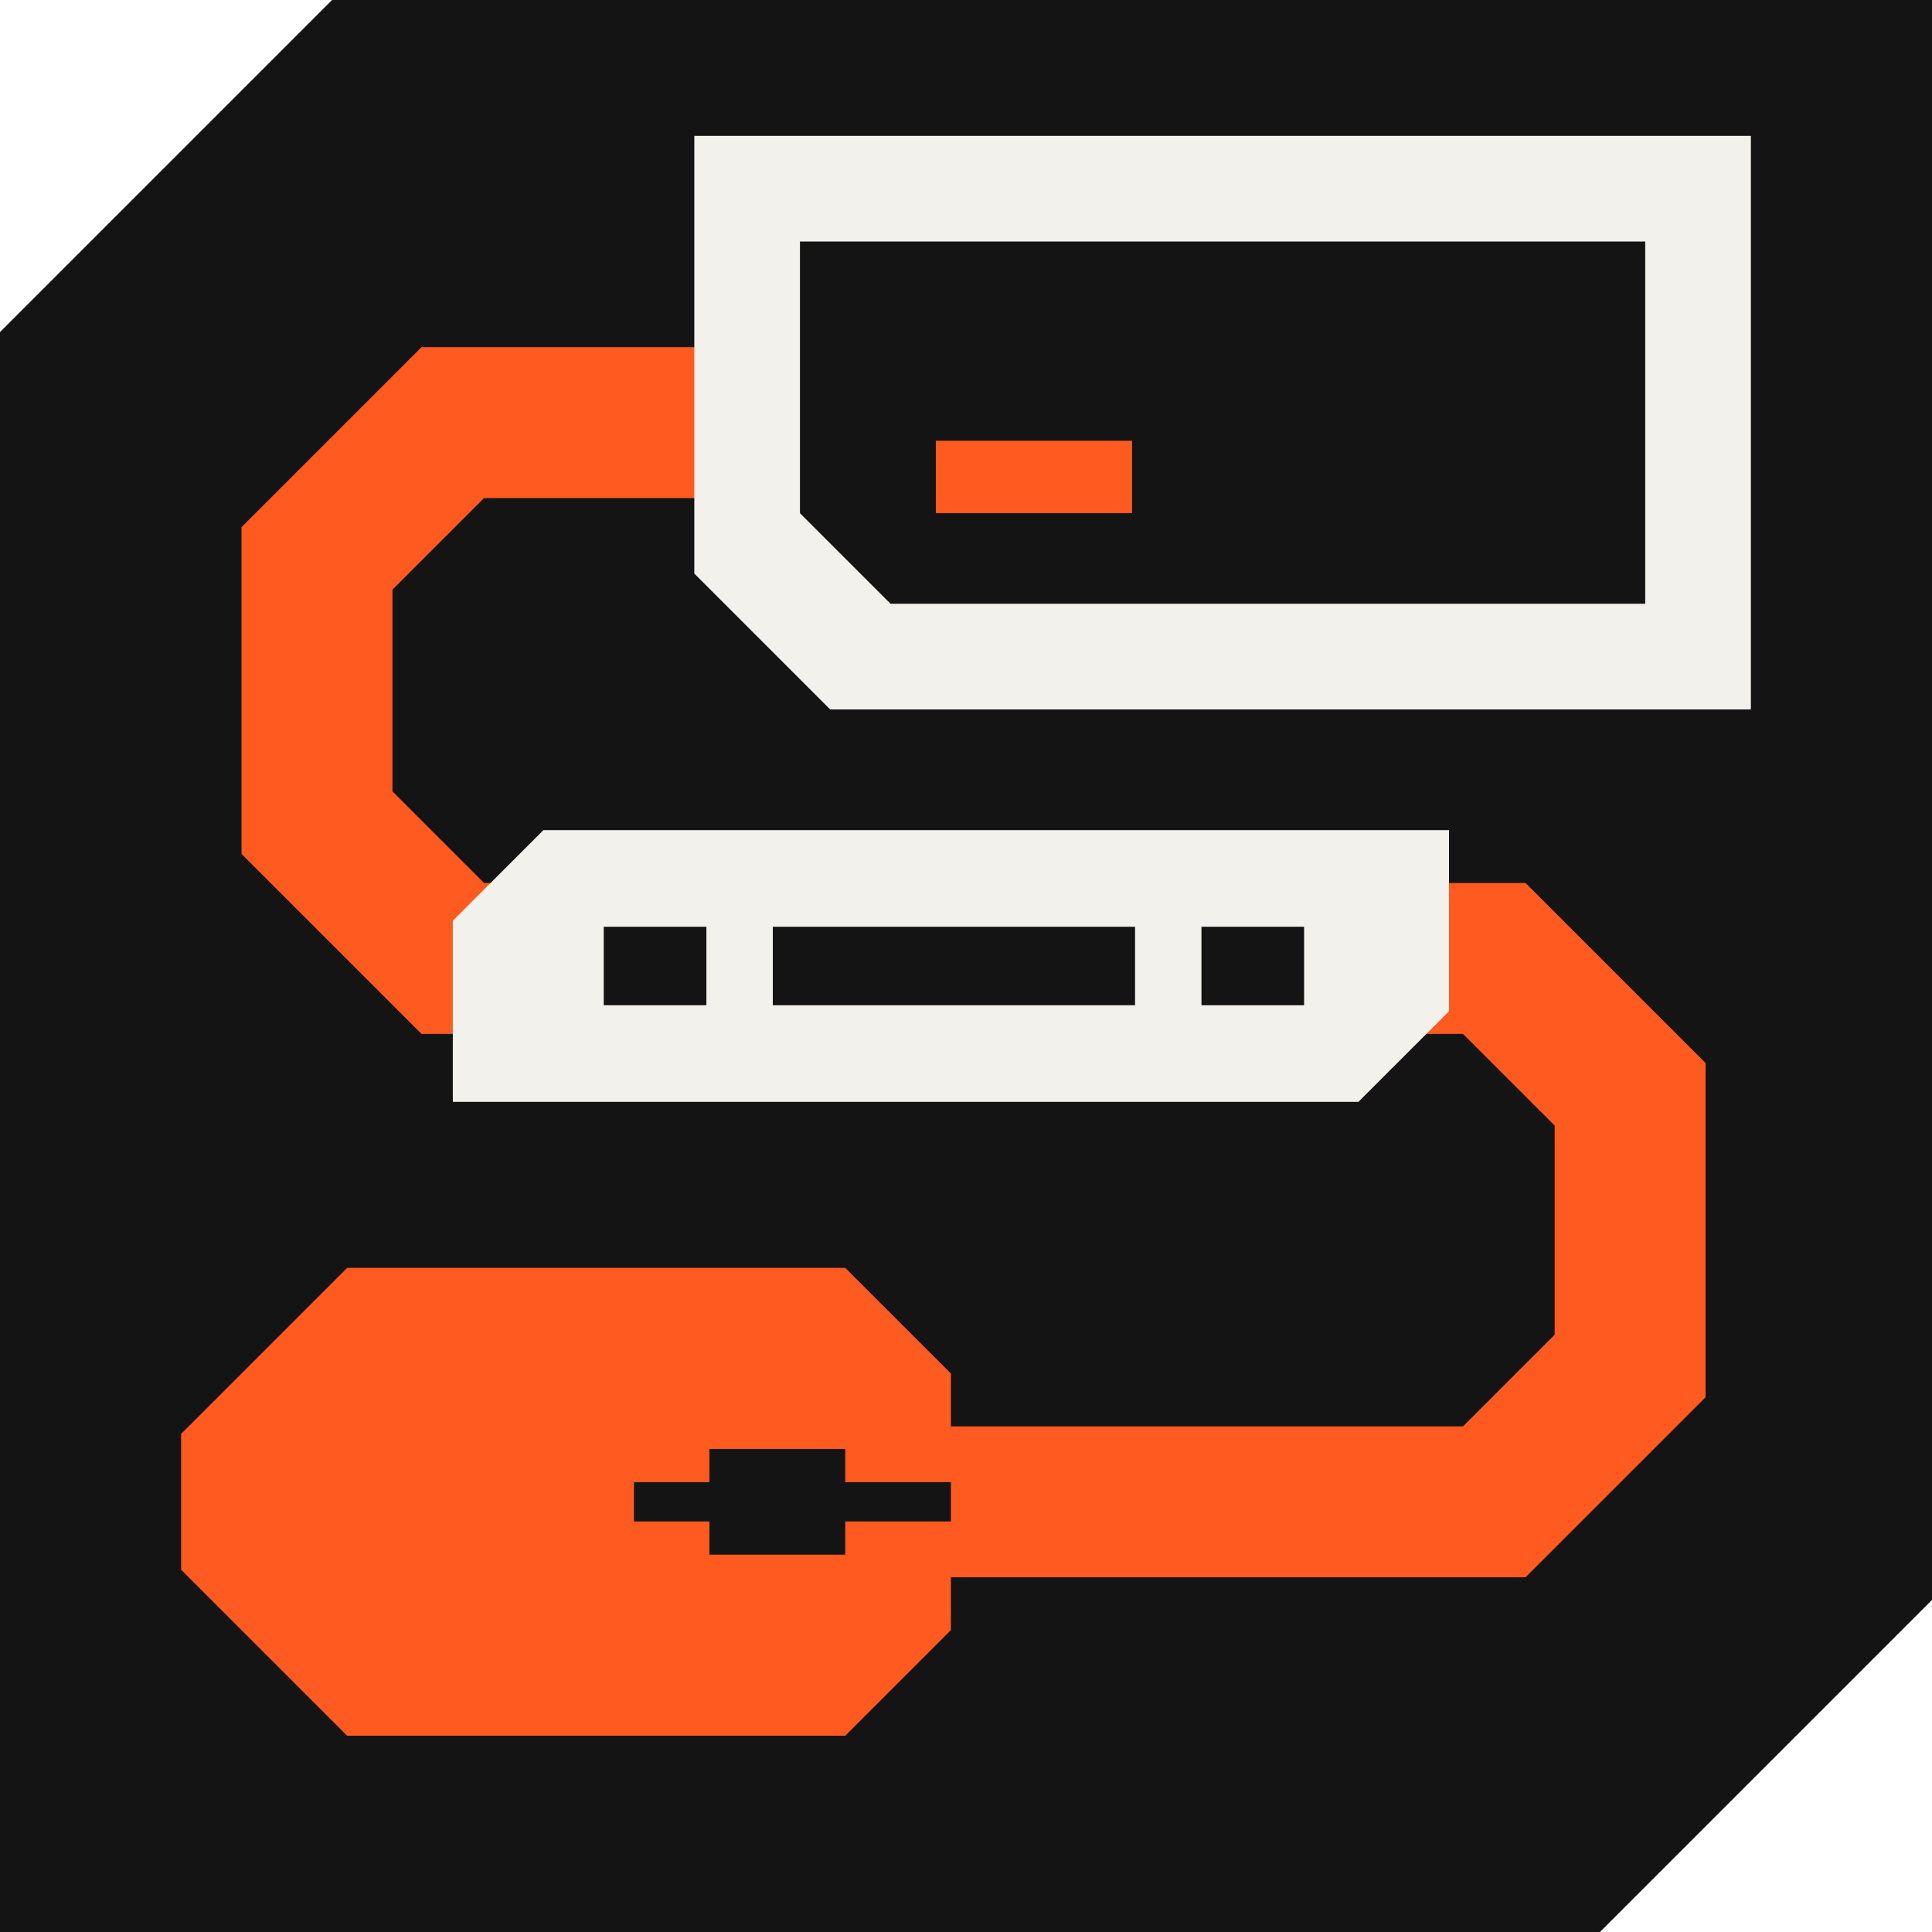
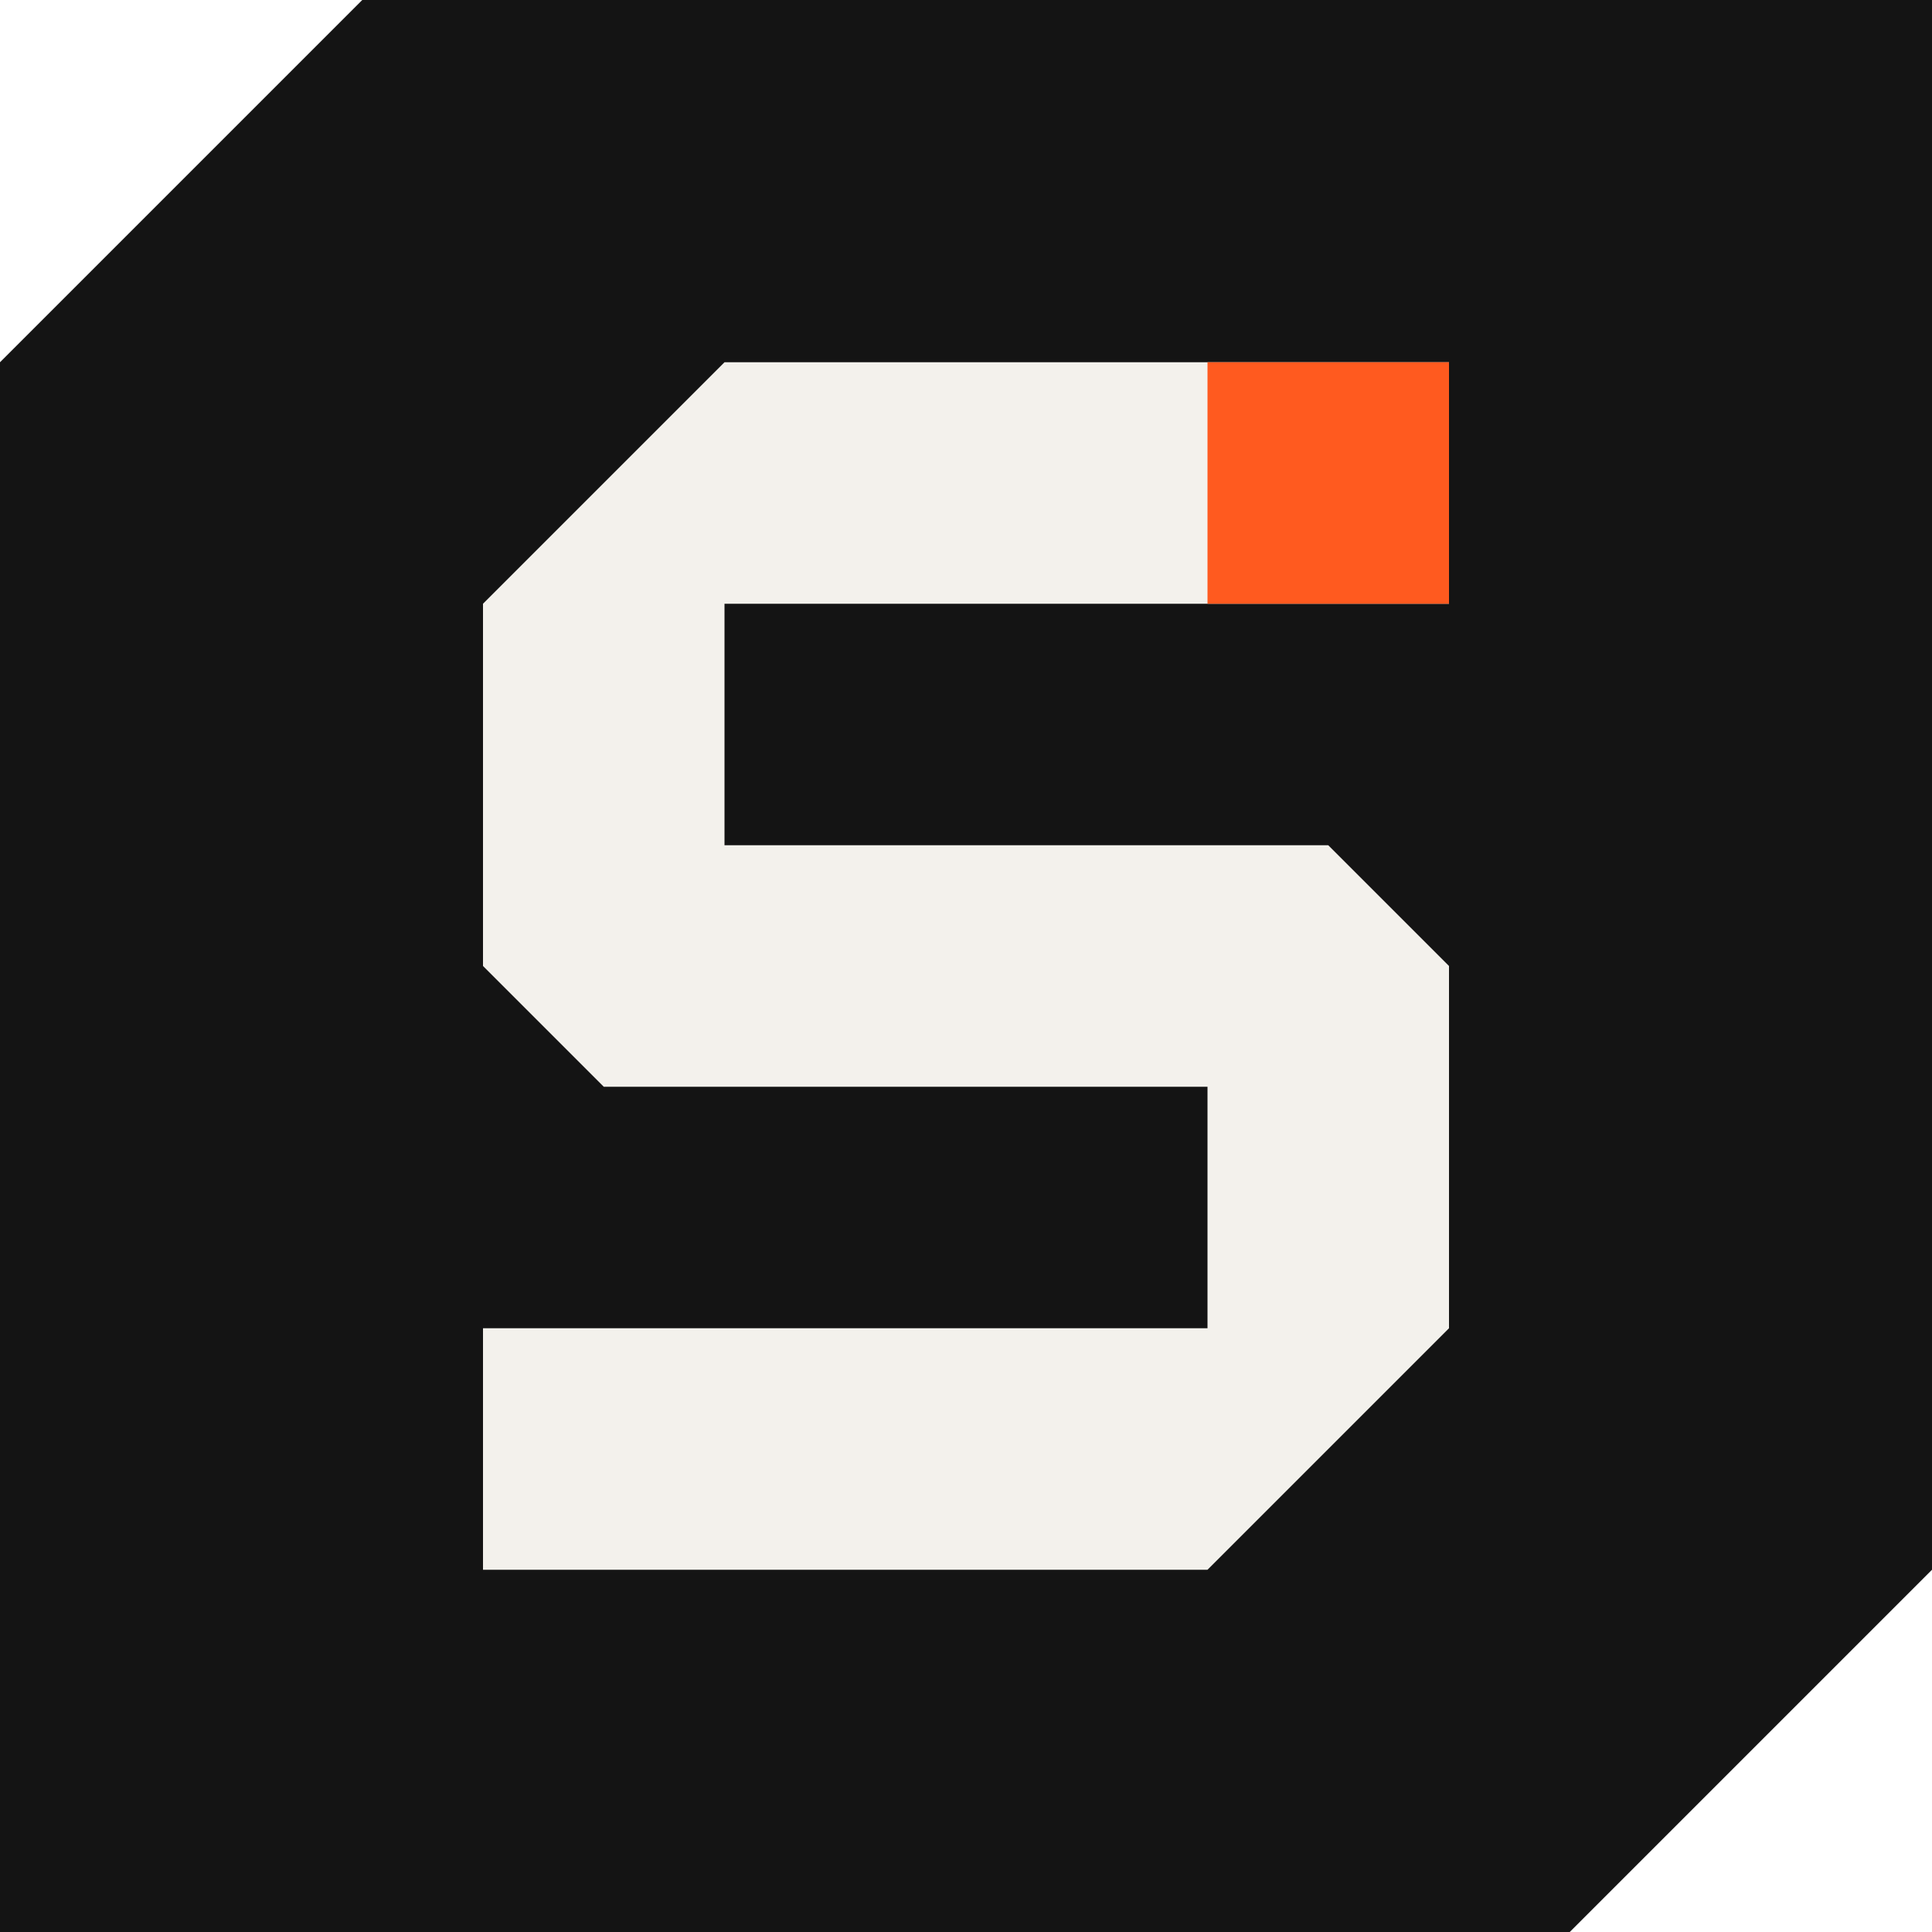
- <svg xmlns="http://www.w3.org/2000/svg" viewBox="0 0 64 64">
-   <path d="M11 0H64V53L53 64H0V11Z" fill="#141414" />
-   <path d="M26 14H15L10.5 18.5V27.25L15 31.75H19M44 31.75H49.5L54 36.25V45.25L49.5 49.75H28" fill="none" stroke="#FF5A1F" stroke-width="5" />
-   <path d="M23 4.5H58V23.5H27.5L23 19Z" fill="#F3F1EC" />
-   <path d="M26.5 8H54.5V20H29.5L26.5 17Z" fill="#141414" />
-   <path d="M31 14.6H37.5V17H31Z" fill="#FF5A1F" />
-   <path d="M18 27.5H48V33.5L45 36.5H15V30.5Z" fill="#F3F1EC" />
-   <path d="M20 30.7H23.4V33.3H20ZM25.6 30.7H37.6V33.3H25.6ZM39.8 30.7H43.2V33.3H39.8Z" fill="#141414" />
-   <path d="M11.5 42H28L31.5 45.5V54L28 57.5H11.5L6 52V47.5Z" fill="#FF5A1F" />
-   <path d="M21 49.1H31.5V50.4H21ZM23.5 48H28V51.5H23.5Z" fill="#141414" />
+ <svg xmlns="http://www.w3.org/2000/svg" viewBox="0 0 32 32">
+   <path d="M6 0H32V26L26 32H0V6Z" fill="#141414" />
+   <path d="M8 10L12 6H24V10H12V14H22L24 16V22L20 26H8V22H20V18H10L8 16Z" fill="#F3F1EC" />
+   <path d="M20 6H24V10H20Z" fill="#FF5A1F" />
</svg>
